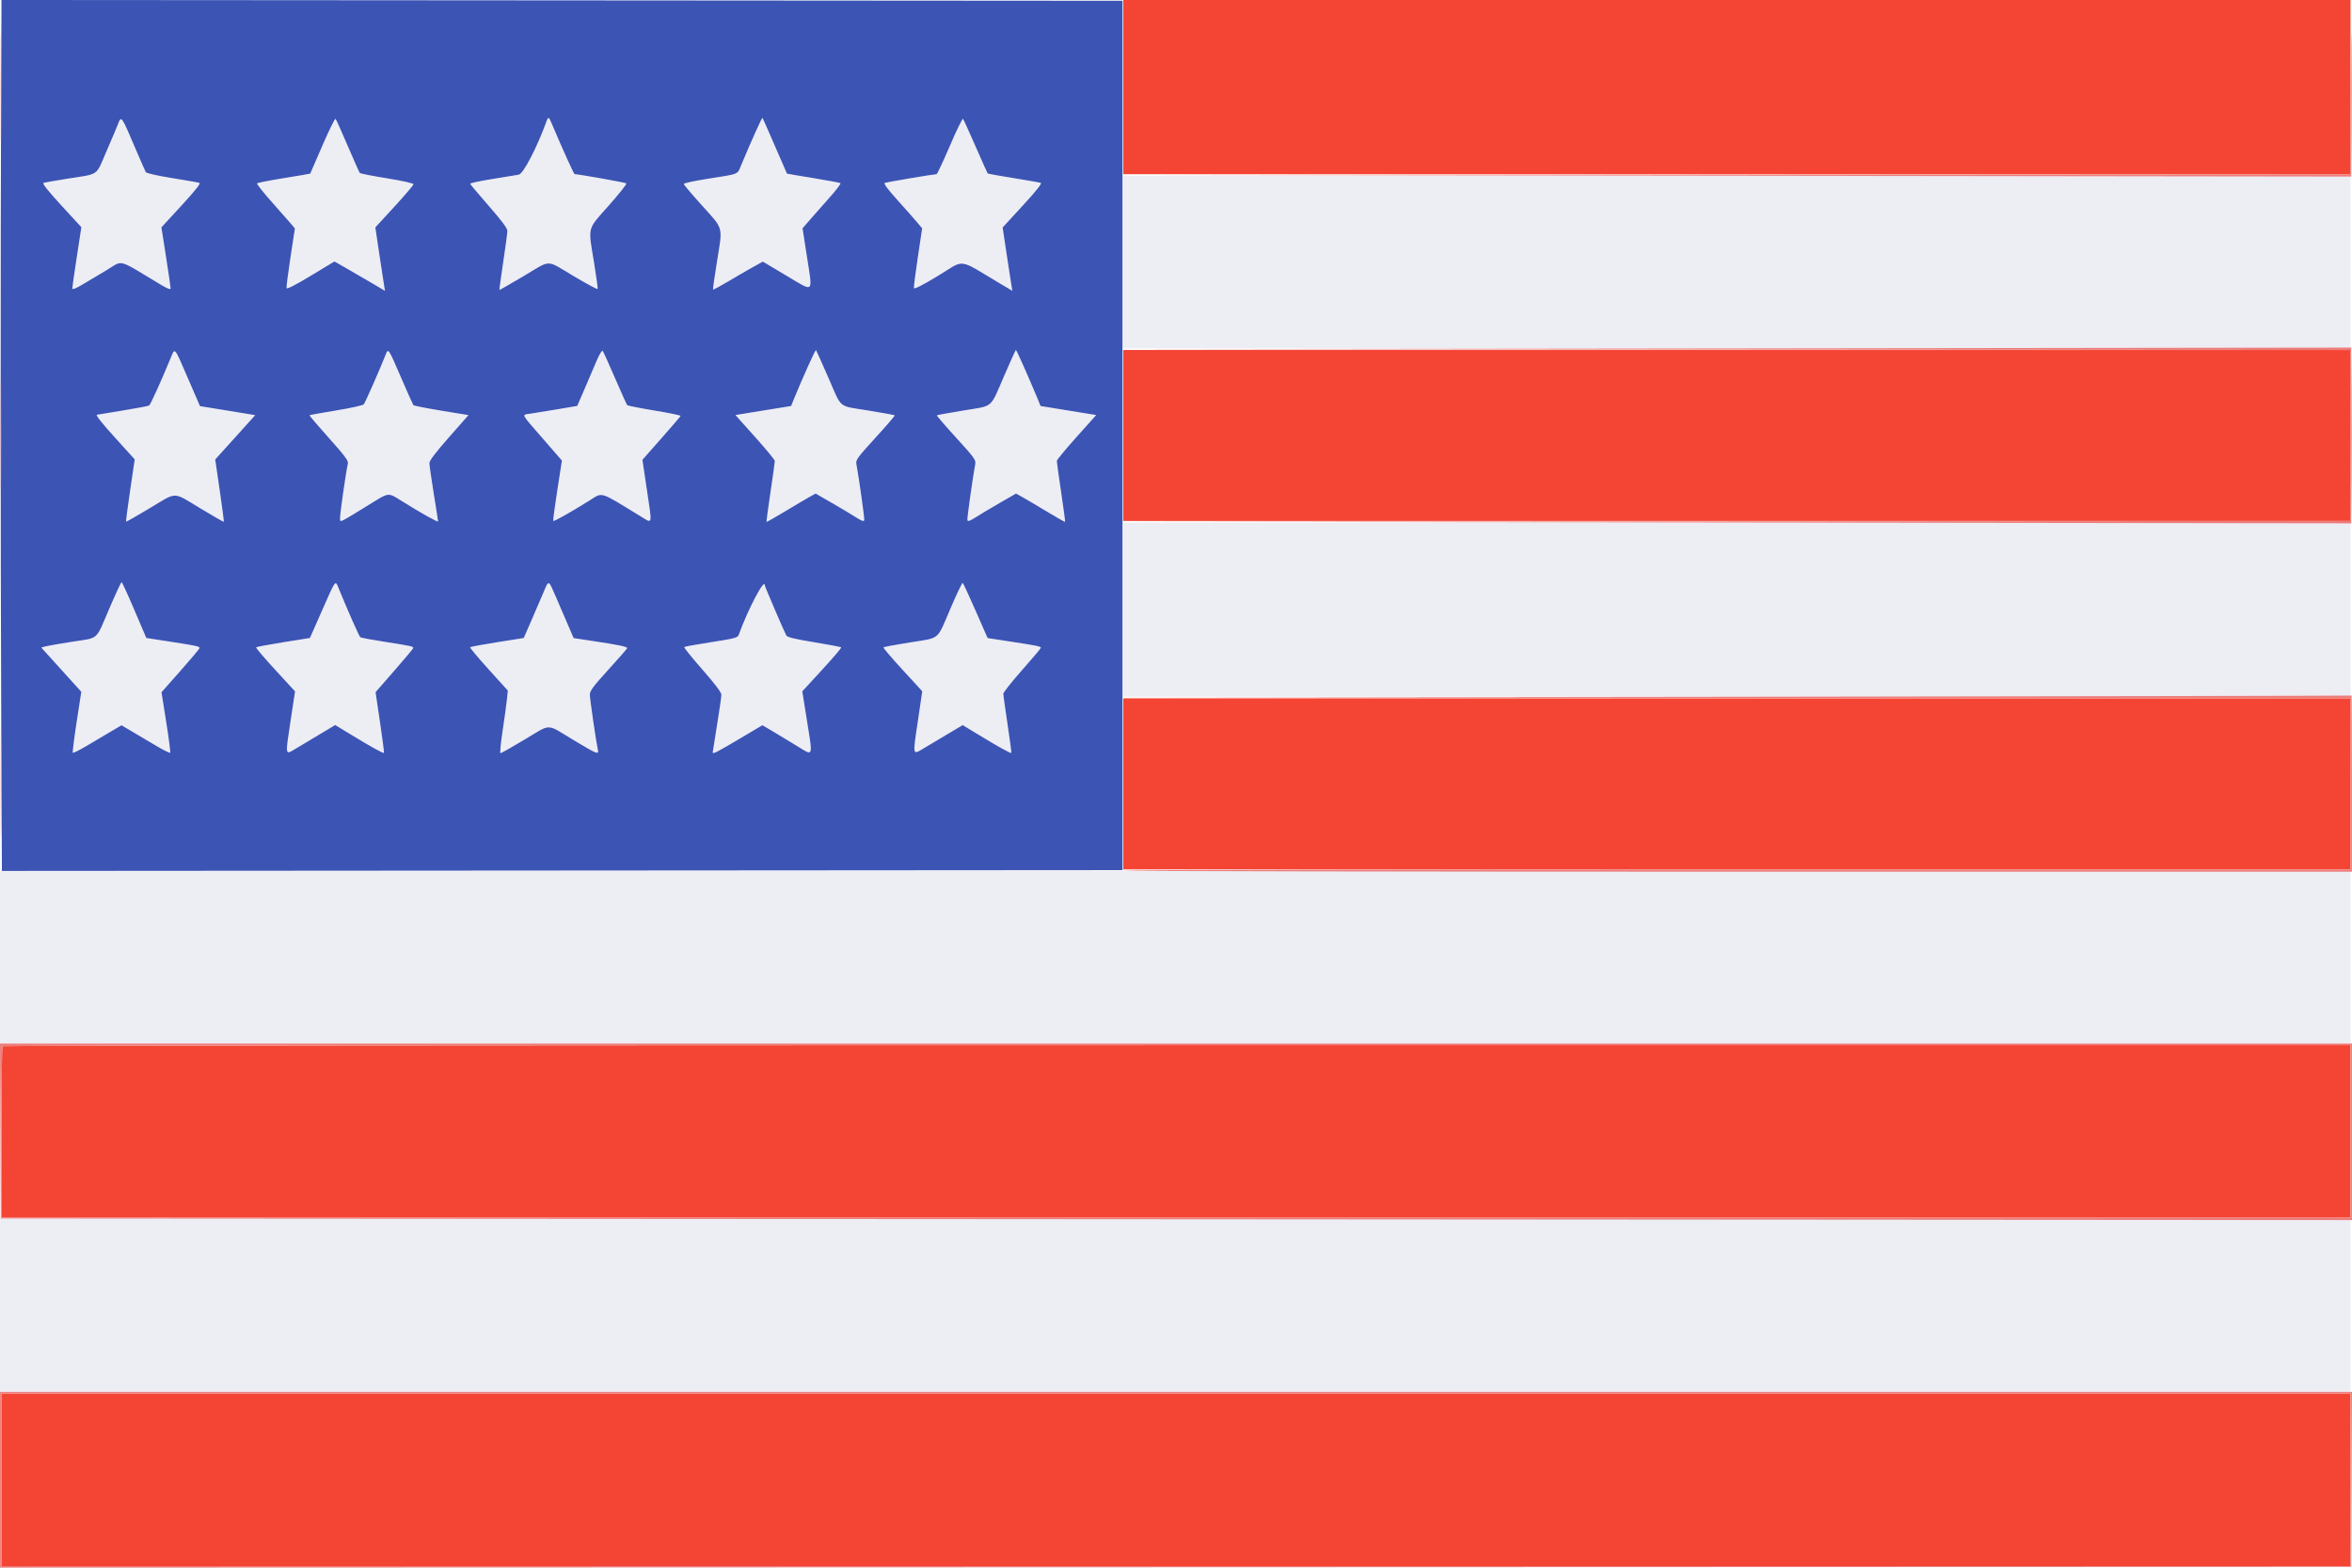
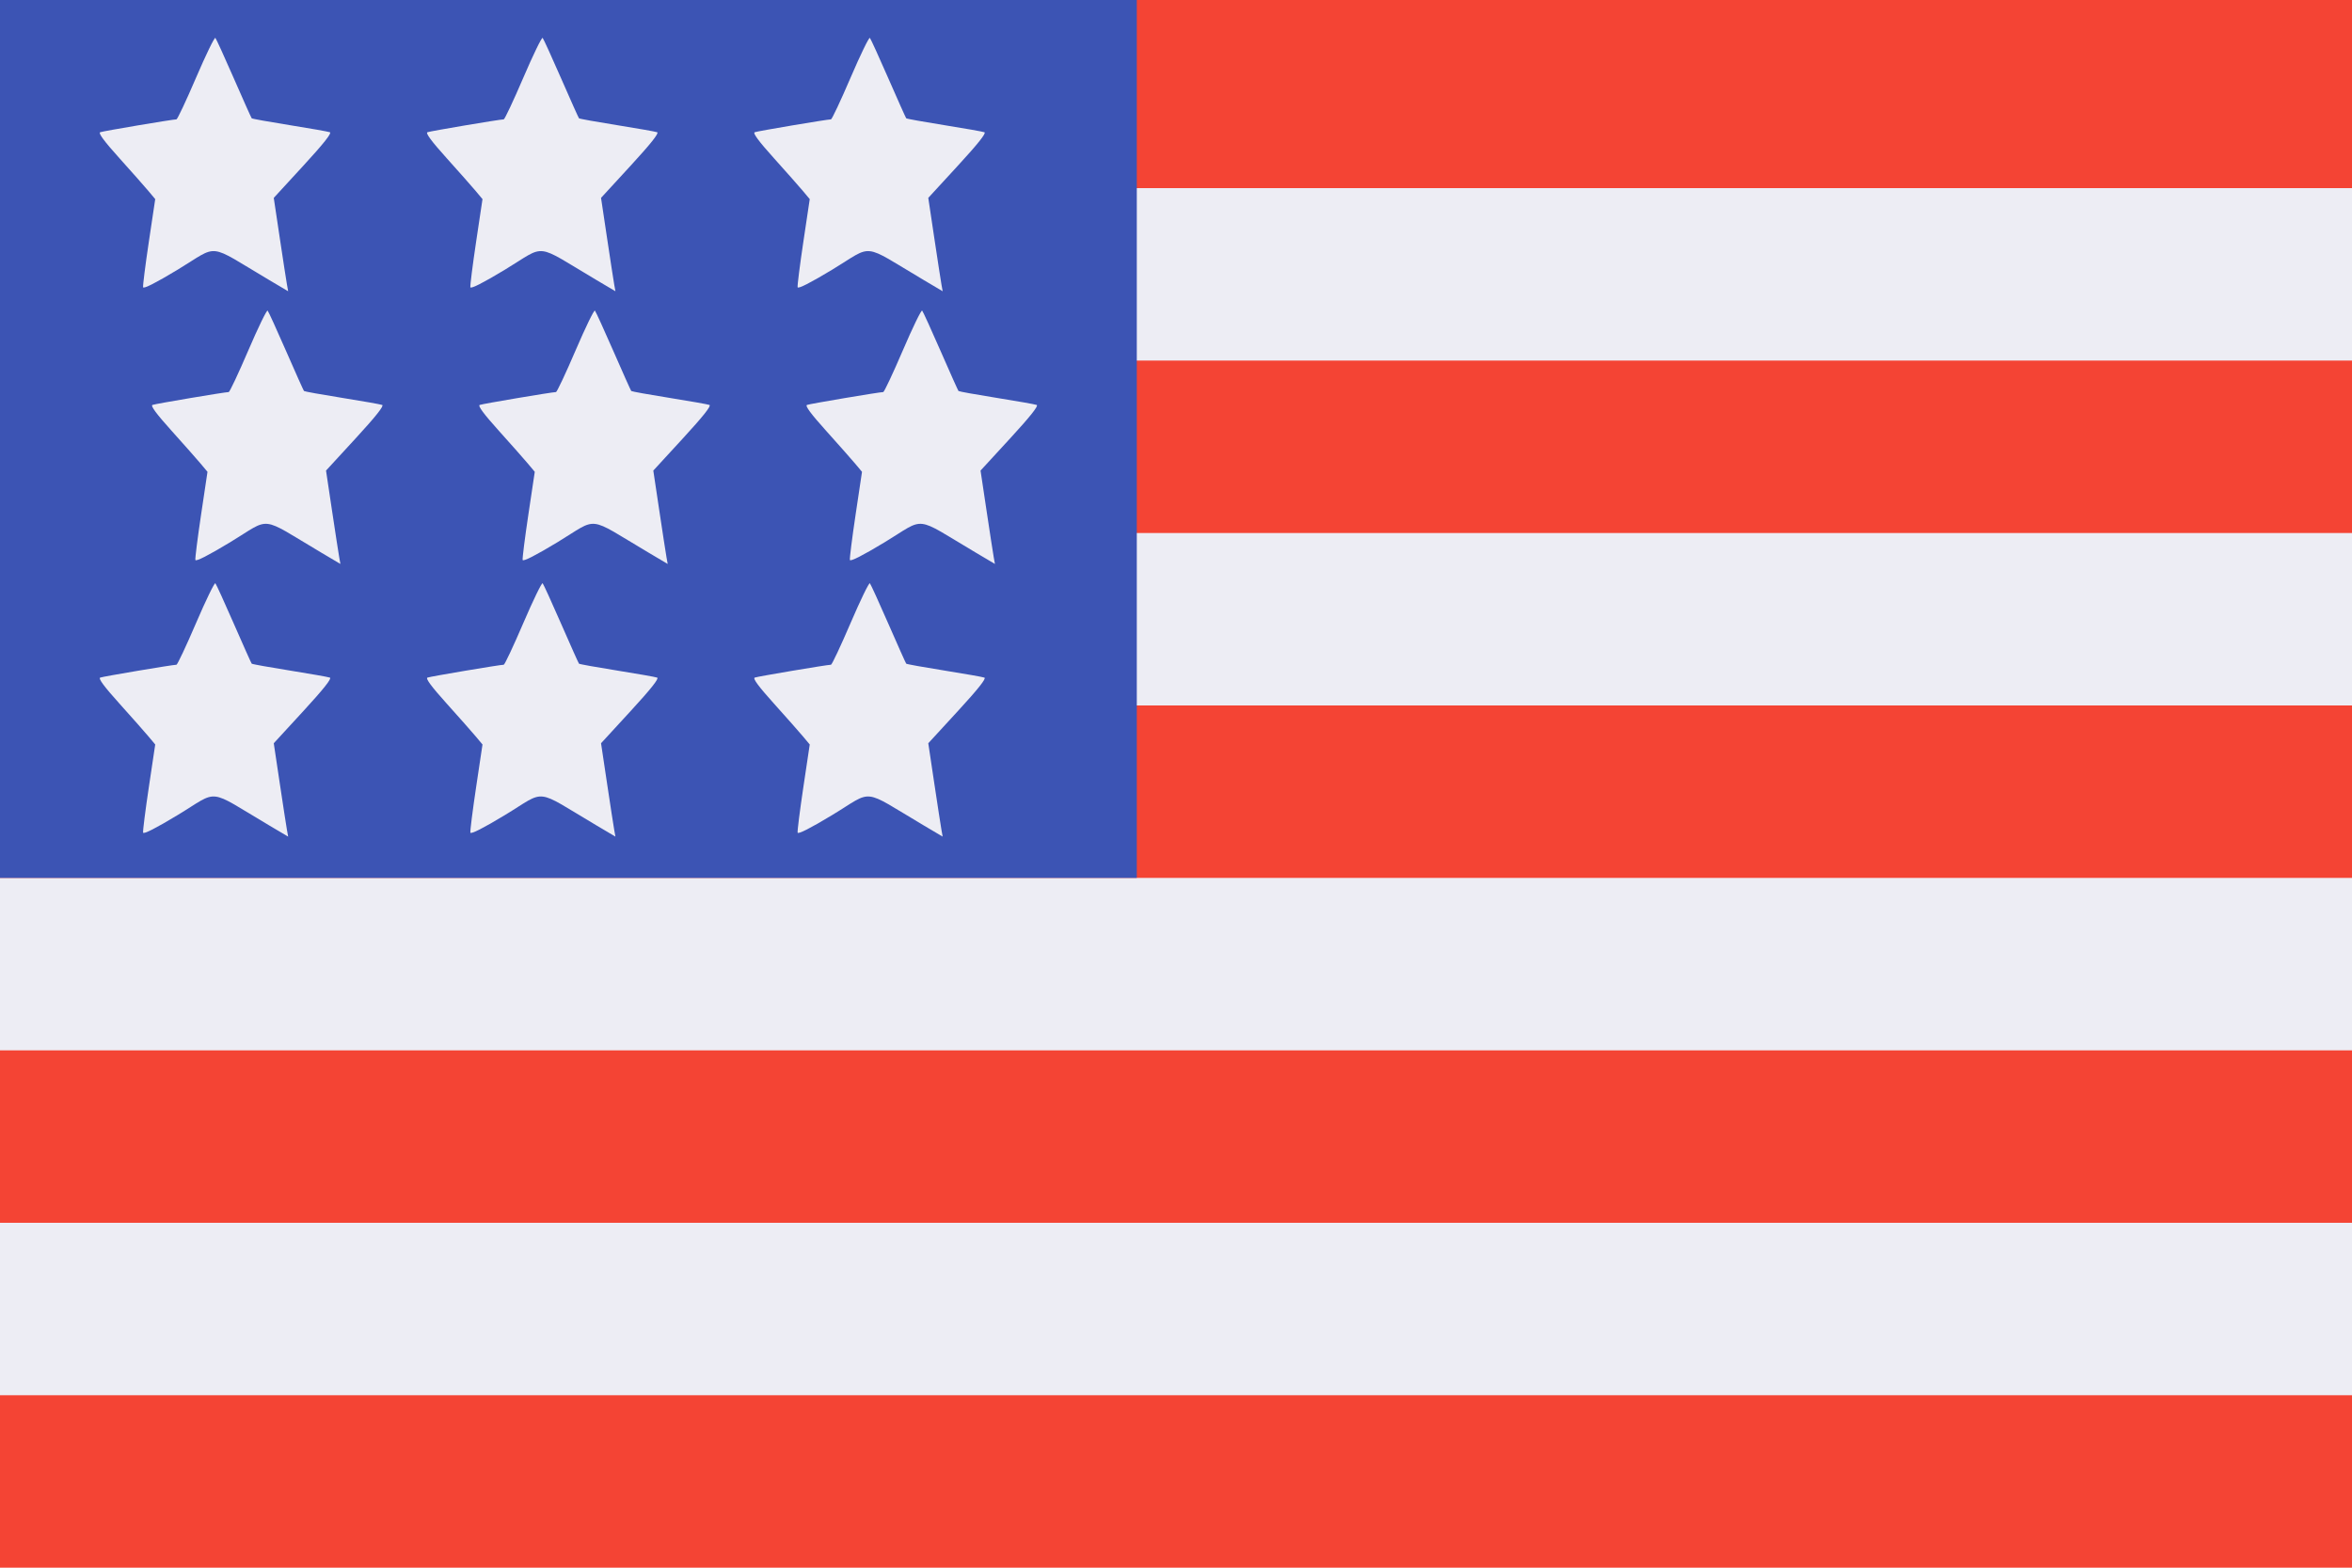
<svg xmlns="http://www.w3.org/2000/svg" id="svg" width="900" height="600" version="1.1" viewBox="0 0 900 600">
-   <g id="svgg" transform="matrix(2.2513 0 0 2.4444 -.54482 -.59889)" fill-rule="evenodd">
-     <path d="m191.16 13.882v13.636h208.6v-27.272h-208.6v13.636m0 54.546v13.39h208.6v-26.781h-208.6v13.391m0 54.545v13.391h208.6v-26.782h-208.6v13.391m-190.5 41.073c-0.09 0.09-0.164 6.171-0.164 13.513v13.35h399.26v-27.027h-199.47c-109.71 0-199.54 0.074-199.63 0.164m-0.164 67.895v13.514h399.26v-27.027h-399.26v13.513" fill="#f44434" />
-     <path d="m20.338 19.584c-0.212 0.512-1.115 2.48-2.008 4.372-1.869 3.96-1.088 3.465-6.782 4.295-1.96 0.285-3.722 0.574-3.917 0.641-0.238 0.081 0.766 1.245 3.041 3.525l3.396 3.402-0.771 4.634c-0.424 2.548-0.77 4.781-0.768 4.961 1e-3 0.216 0.616-7e-3 1.783-0.647 0.98-0.537 2.81-1.541 4.067-2.233 2.879-1.583 1.607-1.9 9.201 2.295 1.097 0.606 1.659 0.805 1.659 0.587 0-0.182-0.352-2.409-0.783-4.949l-0.784-4.619 3.411-3.417c2.3-2.305 3.295-3.458 3.056-3.543-0.196-0.069-2.286-0.409-4.646-0.756-2.449-0.361-4.371-0.76-4.477-0.93-0.103-0.164-0.981-2.012-1.951-4.106-2.156-4.658-2.221-4.741-2.727-3.512m34.704 3.447c-1.128 2.4-2.061 4.382-2.072 4.403-0.012 0.021-2.012 0.336-4.444 0.698-2.433 0.363-4.499 0.732-4.591 0.822-0.093 0.089 1.068 1.44 2.579 3.002 1.512 1.562 2.996 3.116 3.298 3.452l0.55 0.612-0.747 4.498c-0.41 2.474-0.713 4.646-0.672 4.825 0.05 0.219 1.41-0.415 4.108-1.915l4.033-2.242 1.863 0.979c1.025 0.539 2.96 1.574 4.299 2.3l2.435 1.321-0.14-0.719c-0.077-0.395-0.447-2.63-0.824-4.967l-0.684-4.249 3.242-3.248c1.782-1.787 3.241-3.365 3.241-3.507 0-0.148-1.922-0.545-4.478-0.924-2.462-0.366-4.553-0.746-4.645-0.844s-1.015-2.002-2.052-4.232c-1.036-2.23-1.966-4.139-2.066-4.242s-1.104 1.776-2.233 4.177m38.095-3.805c-1.614 4.105-3.943 8.236-4.72 8.372-0.454 0.079-2.513 0.39-4.577 0.692s-3.722 0.634-3.685 0.739c0.036 0.104 1.476 1.678 3.199 3.497 2.193 2.316 3.131 3.479 3.126 3.88-3e-3 0.314-0.322 2.507-0.708 4.872s-0.678 4.327-0.648 4.361c0.029 0.035 1.868-0.932 4.086-2.148 4.83-2.648 3.718-2.645 8.517-0.02 2.195 1.202 4.035 2.112 4.088 2.023s-0.218-1.931-0.603-4.094c-1.034-5.817-1.236-5.089 2.485-8.956 1.749-1.818 3.098-3.385 2.997-3.481-0.142-0.135-8.108-1.445-8.79-1.445-0.125 0-2.038-3.895-3.891-7.923-0.494-1.074-0.584-1.112-0.876-0.369m35.222 2.3c-0.761 1.607-1.693 3.598-2.071 4.425-0.783 1.716-0.144 1.47-6.079 2.338-2.061 0.302-3.747 0.645-3.747 0.762s1.41 1.653 3.133 3.412c3.675 3.752 3.495 3.13 2.518 8.692-0.421 2.395-0.727 4.391-0.681 4.437s1.185-0.521 2.532-1.259 3.233-1.743 4.19-2.233l1.742-0.891 4.032 2.213c4.783 2.623 4.459 2.918 3.44-3.127l-0.724-4.3 1.271-1.351c0.699-0.744 2.195-2.305 3.325-3.471s1.96-2.178 1.845-2.249c-0.116-0.071-2.2-0.428-4.633-0.793-2.432-0.364-4.438-0.679-4.456-0.699-0.019-0.02-0.941-1.971-2.051-4.336-1.109-2.365-2.058-4.343-2.109-4.396-0.051-0.052-0.716 1.219-1.477 2.826m33.324 1.573c-1.132 2.431-2.147 4.419-2.255 4.419-0.438 0-8.47 1.248-8.799 1.367-0.244 0.088 0.45 0.951 2.216 2.759 1.413 1.447 2.922 3.018 3.351 3.491l0.782 0.86-0.735 4.525c-0.404 2.488-0.703 4.666-0.664 4.839 0.047 0.203 1.474-0.465 4.003-1.873 4.632-2.578 3.992-2.464 6.407-1.148 1.071 0.583 2.932 1.598 4.136 2.255l2.19 1.194-0.14-0.719c-0.077-0.395-0.45-2.629-0.83-4.962l-0.69-4.243 3.418-3.425c2.305-2.309 3.302-3.465 3.063-3.55-0.195-0.069-2.284-0.409-4.643-0.756-2.358-0.347-4.331-0.674-4.383-0.727-0.053-0.053-0.978-1.956-2.056-4.23-1.078-2.273-2.039-4.215-2.136-4.314-0.098-0.1-1.103 1.807-2.235 4.238m29.472 18.179v13.513h208.6v-27.027h-208.6v13.514m-161.92 15.049c-1.692 3.763-3.416 7.266-3.647 7.409-0.144 0.088-2.119 0.435-4.388 0.77-2.27 0.335-4.293 0.643-4.495 0.685-0.233 0.047 0.887 1.351 3.031 3.531l3.399 3.455-0.778 4.842c-0.428 2.663-0.741 4.872-0.697 4.909 0.045 0.036 1.851-0.912 4.013-2.108 4.739-2.621 3.849-2.622 8.599 0.013 2.162 1.2 3.963 2.151 4.002 2.115 0.039-0.037-0.274-2.247-0.696-4.912l-0.767-4.846 3.399-3.47 3.399-3.469-1.843-0.282c-1.013-0.155-3.125-0.472-4.693-0.705l-2.851-0.424-2.063-4.393c-2.357-5.017-2.164-4.812-2.924-3.12m36.538-0.524c-0.894 2.121-3.465 7.495-3.71 7.755-0.15 0.16-2.263 0.591-4.695 0.958s-4.467 0.705-4.52 0.749c-0.054 0.045 1.42 1.643 3.276 3.55 2.709 2.786 3.348 3.573 3.243 3.998-0.365 1.479-1.399 8.182-1.335 8.655 0.081 0.601-0.454 0.85 5.903-2.751 2.305-1.306 2.378-1.309 4.371-0.146 3.01 1.757 6.384 3.51 6.384 3.317 0-0.106-0.332-2.072-0.737-4.37-0.405-2.297-0.737-4.435-0.737-4.751 0-0.403 0.993-1.613 3.321-4.048l3.322-3.473-4.611-0.698c-2.537-0.384-4.678-0.773-4.759-0.866s-1.001-1.993-2.046-4.223c-2.225-4.75-2.214-4.736-2.67-3.656m35.796 1.093c-0.492 1.072-1.418 3.066-2.058 4.43l-1.165 2.482-3.413 0.529c-1.877 0.291-3.938 0.599-4.58 0.685-1.487 0.198-1.68-0.154 2.112 3.863l3.279 3.474-0.788 4.668c-0.434 2.568-0.742 4.721-0.685 4.784 0.106 0.12 2.725-1.235 5.996-3.104 2.524-1.441 1.602-1.689 8.864 2.39 2.065 1.159 1.968 1.529 1.066-4.067l-0.772-4.79 3.21-3.352c1.765-1.844 3.239-3.425 3.275-3.515 0.036-0.089-1.954-0.469-4.423-0.843-2.468-0.374-4.562-0.756-4.653-0.848-0.091-0.093-1.02-1.993-2.065-4.223-1.044-2.229-1.99-4.157-2.102-4.282-0.115-0.13-0.592 0.616-1.098 1.719m35.782 1.156c-0.81 1.701-1.739 3.695-2.064 4.43l-0.592 1.339-2.914 0.433c-1.603 0.238-3.731 0.556-4.73 0.706l-1.815 0.273 3.343 3.44c1.838 1.892 3.346 3.575 3.351 3.741 4e-3 0.165-0.326 2.365-0.734 4.888-0.408 2.524-0.711 4.619-0.674 4.656s1.449-0.699 3.137-1.636c1.689-0.937 3.549-1.951 4.135-2.252l1.065-0.547 2.743 1.456c1.509 0.8 3.352 1.813 4.095 2.251 1.005 0.593 1.372 0.709 1.429 0.455 0.066-0.287-0.879-6.498-1.337-8.791-0.126-0.629 0.179-1.015 3.247-4.111 1.863-1.88 3.338-3.458 3.279-3.506-0.059-0.049-2.097-0.39-4.529-0.757-5.231-0.79-4.386-0.142-6.791-5.209-1.083-2.281-2.015-4.193-2.07-4.249-0.056-0.056-0.764 1.29-1.574 2.99m33.534 1.1c-2.416 5.141-1.707 4.588-6.883 5.369-2.433 0.367-4.471 0.707-4.53 0.756-0.058 0.048 1.417 1.626 3.279 3.506 3.069 3.096 3.373 3.482 3.248 4.111-0.458 2.293-1.403 8.504-1.338 8.791 0.058 0.254 0.424 0.138 1.429-0.455 0.744-0.438 2.586-1.451 4.095-2.251l2.744-1.456 1.065 0.547c0.585 0.301 2.446 1.315 4.134 2.252 1.689 0.937 3.101 1.673 3.138 1.636s-0.266-2.132-0.675-4.656c-0.408-2.523-0.738-4.723-0.733-4.888 4e-3 -0.166 1.512-1.849 3.351-3.741l3.343-3.44-1.816-0.273c-0.998-0.15-3.127-0.468-4.729-0.706l-2.914-0.433-0.592-1.339c-1.04-2.351-3.497-7.445-3.591-7.445-0.05 0-0.961 1.852-2.025 4.115m20.267 36.548v13.637h208.6v-27.273h-208.6v13.636m-172.37-0.103c-2.351 5.04-1.652 4.468-6.257 5.128-2.095 0.3-4.14 0.628-4.546 0.728l-0.737 0.182 3.403 3.463 3.403 3.464-0.786 4.704c-0.432 2.587-0.725 4.764-0.651 4.838 0.074 0.075 1.108-0.395 2.297-1.044s3.019-1.647 4.066-2.217l1.905-1.038 1.904 1.038c1.047 0.57 2.877 1.568 4.066 2.217s2.224 1.118 2.3 1.042c0.075-0.076-0.225-2.237-0.668-4.803l-0.804-4.664 3.235-3.366c1.779-1.851 3.234-3.45 3.234-3.553 0-0.261-0.546-0.37-5.078-1.013l-3.972-0.563-2.024-4.37c-1.113-2.403-2.093-4.37-2.178-4.37s-1.035 1.889-2.112 4.197m36.219 0.172-2.092 4.369-4.508 0.668c-2.479 0.367-4.567 0.727-4.64 0.799-0.072 0.073 1.387 1.654 3.243 3.513l3.375 3.382-0.778 4.726c-0.89 5.401-0.92 5.243 0.808 4.288 0.718-0.397 2.54-1.401 4.05-2.233l2.744-1.512 2.784 1.557c3.456 1.934 5.385 2.916 5.501 2.8 0.048-0.048-0.253-2.206-0.67-4.795l-0.757-4.706 3.163-3.34c1.74-1.836 3.197-3.435 3.238-3.553 0.09-0.26-0.316-0.343-5.034-1.022-2.052-0.296-3.833-0.604-3.958-0.685-0.191-0.124-2.146-4.196-3.698-7.701-0.562-1.268-0.443-1.415-2.771 3.445m37.638-2.833c-0.385 0.845-1.306 2.812-2.045 4.372l-1.344 2.836-4.488 0.655c-2.468 0.361-4.547 0.716-4.62 0.789s1.338 1.63 3.137 3.459l3.269 3.326-0.158 1.403c-0.087 0.772-0.416 2.979-0.731 4.905-0.316 1.925-0.479 3.501-0.362 3.501 0.116 0 1.95-0.957 4.076-2.126 4.648-2.557 3.604-2.556 8.22-4e-3 4.173 2.308 4.441 2.408 4.247 1.577-0.315-1.342-1.355-7.958-1.355-8.615 0-0.601 0.541-1.273 3.133-3.896 1.723-1.743 3.166-3.264 3.206-3.379 0.079-0.229-1.363-0.504-6.058-1.157l-3.037-0.423-0.928-1.983c-0.511-1.092-1.432-3.062-2.047-4.38-1.325-2.835-1.231-2.797-2.115-0.86m35.217 2.318c-1.024 2.137-1.953 4.115-2.063 4.394-0.178 0.452-0.695 0.579-4.664 1.144-2.455 0.35-4.524 0.697-4.598 0.771-0.075 0.075 1.315 1.661 3.088 3.525 2.192 2.304 3.224 3.567 3.225 3.947 0 0.307-0.332 2.433-0.737 4.724-0.405 2.292-0.737 4.224-0.737 4.295 0 0.302 0.624 0.011 4.428-2.064l4.018-2.193 1.858 1.011c1.022 0.555 2.793 1.542 3.936 2.192 2.945 1.675 2.803 2.022 1.725-4.215l-0.742-4.292 3.372-3.378c1.854-1.858 3.314-3.435 3.243-3.506-0.07-0.07-2.154-0.433-4.63-0.807-3.216-0.485-4.56-0.784-4.704-1.048-0.551-1.005-3.659-7.69-3.659-7.871 0-1.042-0.777 0.069-2.359 3.371m33.928 0.268c-2.369 5.089-1.665 4.545-6.858 5.309-2.423 0.357-4.463 0.706-4.534 0.777s1.385 1.646 3.234 3.499l3.363 3.37-0.76 4.744c-0.884 5.521-0.954 5.278 1.186 4.096 0.918-0.507 2.743-1.511 4.056-2.23l2.385-1.307 2.774 1.552c3.425 1.915 5.376 2.91 5.489 2.797 0.047-0.047-0.24-2.066-0.639-4.485-0.398-2.42-0.72-4.573-0.715-4.784s1.441-1.876 3.191-3.7c1.75-1.825 3.183-3.388 3.185-3.475 4e-3 -0.223-0.596-0.338-5.077-0.971l-3.975-0.562-2.031-4.268c-1.117-2.347-2.106-4.314-2.196-4.37-0.091-0.056-1.026 1.748-2.078 4.008m-161.54 54.601v13.513h399.51v-27.026h-399.51v13.513m0 54.484v13.575h399.51v-27.027l-199.75-0.061-199.75-0.062v13.575" fill="#ededf4" />
-     <path d="m0.431 13.943c-0.109 24.649-0.099 74.39 0.019 98.772l0.115 23.895 190.47-0.124v-136.12l-190.54-0.124-0.06 13.698m22.634 9.153c0.97 2.094 1.848 3.942 1.951 4.106 0.106 0.17 2.028 0.569 4.477 0.93 2.36 0.347 4.45 0.687 4.646 0.756 0.239 0.085-0.756 1.238-3.056 3.543l-3.411 3.417 0.784 4.619c0.431 2.54 0.783 4.767 0.783 4.949 0 0.218-0.562 0.019-1.659-0.587-7.594-4.195-6.322-3.878-9.201-2.295-1.257 0.692-3.087 1.696-4.067 2.233-1.167 0.64-1.782 0.863-1.783 0.647-2e-3 -0.18 0.344-2.413 0.768-4.961l0.771-4.634-3.396-3.402c-2.275-2.28-3.279-3.444-3.041-3.525 0.195-0.067 1.957-0.356 3.917-0.641 5.694-0.83 4.913-0.335 6.782-4.295 0.893-1.892 1.796-3.86 2.008-4.372 0.506-1.229 0.571-1.146 2.727 3.512m36.276 0c1.037 2.23 1.96 4.134 2.052 4.232s2.183 0.478 4.645 0.844c2.556 0.379 4.478 0.776 4.478 0.924 0 0.142-1.459 1.72-3.241 3.507l-3.242 3.248 0.684 4.249c0.377 2.337 0.747 4.572 0.824 4.967l0.14 0.719-2.435-1.321c-1.339-0.726-3.274-1.761-4.299-2.3l-1.863-0.979-4.033 2.242c-2.698 1.5-4.058 2.134-4.108 1.915-0.041-0.179 0.262-2.351 0.672-4.825l0.747-4.498-0.55-0.612c-0.302-0.336-1.786-1.89-3.298-3.452-1.511-1.562-2.672-2.913-2.579-3.002 0.092-0.09 2.158-0.459 4.591-0.822 2.432-0.362 4.432-0.677 4.444-0.698 0.011-0.021 0.944-2.003 2.072-4.403 1.129-2.401 2.133-4.28 2.233-4.177s1.03 2.012 2.066 4.242m34.672-3.501c1.853 4.028 3.766 7.923 3.891 7.923 0.682 0 8.648 1.31 8.79 1.445 0.101 0.096-1.248 1.663-2.997 3.481-3.721 3.867-3.519 3.139-2.485 8.956 0.385 2.163 0.656 4.005 0.603 4.094s-1.893-0.821-4.088-2.023c-4.799-2.625-3.687-2.628-8.517 0.02-2.218 1.216-4.057 2.183-4.086 2.148-0.03-0.034 0.262-1.996 0.648-4.361s0.705-4.558 0.708-4.872c5e-3 -0.401-0.933-1.564-3.126-3.88-1.723-1.819-3.163-3.393-3.199-3.497-0.037-0.105 1.621-0.437 3.685-0.739s4.123-0.613 4.577-0.692c0.777-0.136 3.106-4.267 4.72-8.372 0.292-0.743 0.382-0.705 0.876 0.369m37.932 3.501c1.11 2.365 2.032 4.316 2.051 4.336 0.018 0.02 2.024 0.335 4.456 0.699 2.433 0.365 4.517 0.722 4.633 0.793 0.115 0.071-0.715 1.083-1.845 2.249s-2.626 2.727-3.325 3.471l-1.271 1.351 0.724 4.3c1.019 6.045 1.343 5.75-3.44 3.127l-4.032-2.213-1.742 0.891c-0.957 0.49-2.843 1.495-4.19 2.233s-2.486 1.305-2.532 1.259 0.26-2.042 0.681-4.437c0.977-5.562 1.157-4.94-2.518-8.692-1.723-1.759-3.133-3.295-3.133-3.412s1.686-0.46 3.747-0.762c5.935-0.868 5.296-0.622 6.079-2.338 1.755-3.844 3.464-7.337 3.548-7.251 0.051 0.053 1 2.031 2.109 4.396m34.109 0.079c1.078 2.274 2.003 4.177 2.056 4.23 0.052 0.053 2.025 0.38 4.383 0.727 2.359 0.347 4.448 0.687 4.643 0.756 0.239 0.085-0.758 1.241-3.063 3.55l-3.418 3.425 0.69 4.243c0.38 2.333 0.753 4.567 0.83 4.962l0.14 0.719-2.19-1.194c-7.293-3.979-5.686-3.811-10.543-1.107-2.529 1.408-3.956 2.076-4.003 1.873-0.039-0.173 0.26-2.351 0.664-4.839l0.735-4.525-0.782-0.86c-0.429-0.473-1.938-2.044-3.351-3.491-1.766-1.808-2.46-2.671-2.216-2.759 0.329-0.119 8.361-1.367 8.799-1.367 0.108 0 1.123-1.988 2.255-4.419s2.137-4.338 2.235-4.238c0.097 0.099 1.058 2.041 2.136 4.314m-133.89 36.272 2.063 4.393 2.851 0.424c1.568 0.233 3.68 0.55 4.693 0.705l1.843 0.282-3.399 3.469-3.399 3.47 0.767 4.846c0.422 2.665 0.735 4.875 0.696 4.912-0.039 0.036-1.84-0.915-4.002-2.115-4.75-2.635-3.86-2.634-8.599-0.013-2.162 1.196-3.968 2.144-4.013 2.108-0.044-0.037 0.269-2.246 0.697-4.909l0.778-4.842-3.399-3.455c-2.144-2.18-3.264-3.484-3.031-3.531 0.202-0.042 2.225-0.35 4.495-0.685 2.269-0.335 4.244-0.682 4.388-0.77 0.231-0.143 1.955-3.646 3.647-7.409 0.76-1.692 0.567-1.897 2.924 3.12m36.284 0.012c1.045 2.23 1.965 4.13 2.046 4.223s2.222 0.482 4.759 0.866l4.611 0.698-3.322 3.473c-2.328 2.435-3.321 3.645-3.321 4.048 0 0.316 0.332 2.454 0.737 4.751 0.405 2.298 0.737 4.264 0.737 4.37 0 0.193-3.374-1.56-6.384-3.317-1.993-1.163-2.066-1.16-4.371 0.146-6.357 3.601-5.822 3.352-5.903 2.751-0.064-0.473 0.97-7.176 1.335-8.655 0.105-0.425-0.534-1.212-3.243-3.998-1.856-1.907-3.33-3.505-3.276-3.55 0.053-0.044 2.088-0.382 4.52-0.749s4.545-0.798 4.695-0.958c0.245-0.26 2.816-5.634 3.71-7.755 0.456-1.08 0.445-1.094 2.67 3.656m36.326 0c1.045 2.23 1.974 4.13 2.065 4.223 0.091 0.092 2.185 0.474 4.653 0.848 2.469 0.374 4.459 0.754 4.423 0.843-0.036 0.09-1.51 1.671-3.275 3.515l-3.21 3.352 0.772 4.79c0.902 5.596 0.999 5.226-1.066 4.067-7.262-4.079-6.34-3.831-8.864-2.39-3.271 1.869-5.89 3.224-5.996 3.104-0.057-0.063 0.251-2.216 0.685-4.784l0.788-4.668-3.279-3.474c-3.792-4.017-3.599-3.665-2.112-3.863 0.642-0.086 2.703-0.394 4.58-0.685l3.413-0.529 1.165-2.482c0.64-1.364 1.566-3.358 2.058-4.43 0.506-1.103 0.983-1.849 1.098-1.719 0.112 0.125 1.058 2.053 2.102 4.282m36.226-0.148c2.405 5.067 1.56 4.419 6.791 5.209 2.432 0.367 4.47 0.708 4.529 0.757 0.059 0.048-1.416 1.626-3.279 3.506-3.068 3.096-3.373 3.482-3.247 4.111 0.458 2.293 1.403 8.504 1.337 8.791-0.057 0.254-0.424 0.138-1.429-0.455-0.743-0.438-2.586-1.451-4.095-2.251l-2.743-1.456-1.065 0.547c-0.586 0.301-2.446 1.315-4.135 2.252-1.688 0.937-3.1 1.673-3.137 1.636s0.266-2.132 0.674-4.656c0.408-2.523 0.738-4.723 0.734-4.888-5e-3 -0.166-1.513-1.849-3.351-3.741l-3.343-3.44 1.815-0.273c0.999-0.15 3.127-0.468 4.73-0.706l2.914-0.433 0.592-1.339c1.308-2.958 3.542-7.515 3.638-7.42 0.055 0.056 0.987 1.968 2.07 4.249m33.46-1.22c0.8 1.679 1.72 3.656 2.046 4.391l0.592 1.339 2.914 0.433c1.602 0.238 3.731 0.556 4.729 0.706l1.816 0.273-3.343 3.44c-1.839 1.892-3.347 3.575-3.351 3.741-5e-3 0.165 0.325 2.365 0.733 4.888 0.409 2.524 0.712 4.619 0.675 4.656s-1.449-0.699-3.138-1.636c-1.688-0.937-3.549-1.951-4.134-2.252l-1.065-0.547-2.744 1.456c-1.509 0.8-3.351 1.813-4.095 2.251-1.005 0.593-1.371 0.709-1.429 0.455-0.065-0.287 0.88-6.498 1.338-8.791 0.125-0.629-0.179-1.015-3.248-4.111-1.862-1.88-3.337-3.458-3.279-3.506 0.059-0.049 2.097-0.389 4.53-0.756 5.176-0.781 4.467-0.228 6.883-5.369 1.064-2.263 1.975-4.115 2.025-4.115s0.745 1.374 1.545 3.054m-151.38 37.679 2.024 4.37 3.972 0.563c4.532 0.643 5.078 0.752 5.078 1.013 0 0.103-1.455 1.702-3.234 3.553l-3.235 3.366 0.804 4.664c0.443 2.566 0.743 4.727 0.668 4.803-0.076 0.076-1.111-0.393-2.3-1.042s-3.019-1.647-4.066-2.217l-1.904-1.038-1.905 1.038c-1.047 0.57-2.877 1.568-4.066 2.217s-2.223 1.119-2.297 1.044c-0.074-0.074 0.219-2.251 0.651-4.838l0.786-4.704-3.403-3.464-3.403-3.463 0.737-0.182c0.406-0.1 2.451-0.428 4.546-0.728 4.605-0.66 3.906-0.088 6.257-5.128 1.077-2.308 2.027-4.197 2.112-4.197s1.065 1.967 2.178 4.37m34.7-3.446c1.552 3.505 3.507 7.577 3.698 7.701 0.125 0.081 1.906 0.389 3.958 0.685 4.718 0.679 5.124 0.762 5.034 1.022-0.041 0.118-1.498 1.717-3.238 3.553l-3.163 3.34 0.757 4.706c0.417 2.589 0.718 4.747 0.67 4.795-0.116 0.116-2.045-0.866-5.501-2.8l-2.784-1.557-2.744 1.512c-1.51 0.832-3.332 1.836-4.05 2.233-1.728 0.955-1.698 1.113-0.808-4.288l0.778-4.726-3.375-3.382c-1.856-1.859-3.315-3.44-3.243-3.513 0.073-0.072 2.161-0.432 4.64-0.799l4.508-0.668 2.092-4.369c2.328-4.86 2.209-4.713 2.771-3.445m36.982 1.472c0.615 1.318 1.536 3.288 2.047 4.38l0.928 1.983 3.037 0.423c4.695 0.653 6.137 0.928 6.058 1.157-0.04 0.115-1.483 1.636-3.206 3.379-2.592 2.623-3.133 3.295-3.133 3.896 0 0.657 1.04 7.273 1.355 8.615 0.194 0.831-0.074 0.731-4.247-1.577-4.616-2.552-3.572-2.553-8.22 4e-3 -2.126 1.169-3.96 2.126-4.076 2.126-0.117 0 0.046-1.576 0.362-3.501 0.315-1.926 0.644-4.133 0.731-4.905l0.158-1.403-3.269-3.326c-1.799-1.829-3.21-3.386-3.137-3.459s2.152-0.428 4.62-0.789l4.488-0.655 1.344-2.836c0.739-1.56 1.66-3.527 2.045-4.372 0.884-1.937 0.79-1.975 2.115 0.86m35.461-1.913c0 0.181 3.108 6.866 3.659 7.871 0.144 0.264 1.488 0.563 4.704 1.048 2.476 0.374 4.56 0.737 4.63 0.807 0.071 0.071-1.389 1.648-3.243 3.506l-3.372 3.378 0.742 4.292c1.078 6.237 1.22 5.89-1.725 4.215-1.143-0.65-2.914-1.637-3.936-2.192l-1.858-1.011-4.018 2.193c-3.804 2.075-4.428 2.366-4.428 2.064 0-0.071 0.332-2.003 0.737-4.295 0.405-2.291 0.737-4.417 0.737-4.724-1e-3 -0.38-1.033-1.643-3.225-3.947-1.773-1.864-3.163-3.45-3.088-3.525 0.074-0.074 2.143-0.421 4.598-0.771 3.969-0.565 4.486-0.692 4.664-1.144 1.582-4.013 4.422-9 4.422-7.765m35.843 4.001 2.031 4.268 3.975 0.562c4.481 0.633 5.081 0.748 5.077 0.971-2e-3 0.087-1.435 1.65-3.185 3.475-1.75 1.824-3.186 3.489-3.191 3.7s0.317 2.364 0.715 4.784c0.399 2.419 0.686 4.438 0.639 4.485-0.113 0.113-2.064-0.882-5.489-2.797l-2.774-1.552-2.385 1.307c-1.313 0.719-3.138 1.723-4.056 2.23-2.14 1.182-2.07 1.425-1.186-4.096l0.76-4.744-3.363-3.37c-1.849-1.853-3.305-3.428-3.234-3.499s2.111-0.42 4.534-0.777c5.193-0.764 4.489-0.22 6.858-5.309 1.052-2.26 1.987-4.064 2.078-4.008 0.09 0.056 1.079 2.023 2.196 4.37" fill="#3c54b4" />
-     <path d="m0.361 13.882c-1e-3 7.568 0.031 10.699 0.069 6.959 0.038-3.741 0.038-9.933 0-13.76s-0.069-0.767-0.069 6.801m399.45-0.061-0.058 13.697-208.72 0.122 208.84 0.247 0.065-6.959c0.036-3.827 0.034-10.074-4e-3 -13.882s-0.095-0.759-0.126 6.775m-104.36 40.971-104.42 0.123 208.72 0.122v26.781l-208.72 0.122 104.42 0.123 104.42 0.124 0.065-6.959c0.036-3.827 0.036-10.019 0-13.759l-0.065-6.801-104.42 0.124m-295.09 13.636c-1e-3 7.567 0.031 10.698 0.069 6.958s0.038-9.932 0-13.759-0.069-0.767-0.069 6.801m295.09 40.909-104.42 0.123 208.72 0.122v26.782h-104.42c-57.433 0-104.42 0.083-104.42 0.184s47.046 0.184 104.55 0.184h104.54v-13.82c0-7.602-0.028-13.794-0.061-13.76-0.034 0.033-47.052 0.117-104.48 0.185m-295.09 13.636c-1e-3 7.568 0.031 10.699 0.069 6.958 0.038-3.74 0.038-9.932 0-13.759s-0.069-0.767-0.069 6.801m-0.056 54.361 0.064 13.698 399.63 0.246v-27.642h-399.76l0.063 13.698m399.45 0.062v13.513h-399.26v-13.35c0-7.342 0.074-13.423 0.164-13.513s89.924-0.164 199.63-0.164h199.47v13.514m-399.51 54.545v13.76l399.63-0.124 0.064-13.697 0.063-13.698h-399.76v13.759m399.51 0v13.514h-399.26v-27.027h399.26v13.513" fill="#ed7d7a" />
+   <g transform="translate(-425.97 -467.49)">
+     <rect x="425.97" y="467.49" width="900" height="600" fill="#f44434" stroke-linecap="round" stroke-width="8.819" style="paint-order:stroke markers fill" />
+     <g fill="#ededf4" stroke-linecap="round" stroke-width="3.873">
+       <rect x="425.97" y="935.49" width="900" height="66" style="paint-order:stroke markers fill" />
+       <rect x="425.97" y="803.49" width="900" height="66" style="paint-order:stroke markers fill" />
+       <rect x="425.97" y="671.49" width="900" height="66" style="paint-order:stroke markers fill" />
+       <rect x="425.97" y="539.49" width="900" height="66" style="paint-order:stroke markers fill" />
+     </g>
+     <rect x="425.97" y="467.49" width="435" height="336" fill="#3c54b4" stroke-linecap="round" stroke-width="3.95" style="paint-order:stroke markers fill" />
+     <g transform="translate(442.98 574.09)" fill="#ededf4" fill-rule="evenodd" stroke-width="3.456">
+       <path d="m92.487 27.815c3.575 8.188 6.643 15.041 6.819 15.232 0.172 0.191 6.716 1.368 14.536 2.618 7.824 1.25 14.752 2.474 15.398 2.722 0.793 0.306-2.514 4.469-10.158 12.783l-11.336 12.333 2.288 15.279c1.26 8.401 2.497 16.445 2.753 17.868l0.464 2.589-7.263-4.299c-24.187-14.328-18.857-13.723-34.965-3.986-8.387 5.07-13.12 7.475-13.276 6.744-0.129-0.623 0.862-8.466 2.202-17.425l2.438-16.294-2.593-3.097c-1.423-1.703-6.427-7.36-11.113-12.571-5.857-6.511-8.158-9.618-7.349-9.935 1.091-0.428 27.729-4.922 29.181-4.922 0.358 0 3.724-7.159 7.479-15.912 3.754-8.754 7.087-15.621 7.412-15.261 0.322 0.356 3.509 7.349 7.084 15.534" />
+       <path d="m217.72 27.815c3.575 8.188 6.643 15.041 6.819 15.232 0.172 0.191 6.716 1.368 14.536 2.618 7.824 1.25 14.752 2.474 15.398 2.722 0.793 0.306-2.514 4.469-10.158 12.783l-11.336 12.333 2.288 15.279c1.26 8.401 2.497 16.445 2.753 17.868l0.464 2.589-7.263-4.299c-24.187-14.328-18.857-13.723-34.965-3.986-8.387 5.07-13.12 7.475-13.276 6.744-0.129-0.623 0.862-8.466 2.202-17.425l2.438-16.294-2.593-3.097c-1.423-1.703-6.427-7.36-11.113-12.571-5.857-6.511-8.158-9.618-7.349-9.935 1.091-0.428 27.729-4.922 29.181-4.922 0.358 0 3.724-7.159 7.479-15.912 3.754-8.754 7.087-15.621 7.412-15.261 0.322 0.356 3.509 7.349 7.084 15.534" />
+       <path d="m342.94 27.815c3.575 8.188 6.643 15.041 6.819 15.232 0.172 0.191 6.716 1.368 14.536 2.618 7.824 1.25 14.752 2.474 15.398 2.722 0.793 0.306-2.514 4.469-10.158 12.783l-11.336 12.333 2.288 15.279c1.26 8.401 2.497 16.445 2.753 17.868l0.464 2.589-7.263-4.299c-24.187-14.328-18.857-13.723-34.965-3.986-8.387 5.07-13.12 7.475-13.276 6.744-0.129-0.623 0.862-8.466 2.202-17.425l2.438-16.294-2.593-3.097c-1.423-1.703-6.427-7.36-11.113-12.571-5.857-6.511-8.158-9.618-7.349-9.935 1.091-0.428 27.729-4.922 29.181-4.922 0.358 0 3.724-7.159 7.479-15.912 3.754-8.754 7.087-15.621 7.412-15.261 0.322 0.356 3.509 7.349 7.084 15.534" />
+     </g>
+     <g transform="translate(422.98 678.45)" fill="#ededf4" fill-rule="evenodd" stroke-width="3.456">
+       <path d="m92.487 27.815c3.575 8.188 6.643 15.041 6.819 15.232 0.172 0.191 6.716 1.368 14.536 2.618 7.824 1.25 14.752 2.474 15.398 2.722 0.793 0.306-2.514 4.469-10.158 12.783l-11.336 12.333 2.288 15.279c1.26 8.401 2.497 16.445 2.753 17.868l0.464 2.589-7.263-4.299c-24.187-14.328-18.857-13.723-34.965-3.986-8.387 5.07-13.12 7.475-13.276 6.744-0.129-0.623 0.862-8.466 2.202-17.425l2.438-16.294-2.593-3.097c-1.423-1.703-6.427-7.36-11.113-12.571-5.857-6.511-8.158-9.618-7.349-9.935 1.091-0.428 27.729-4.922 29.181-4.922 0.358 0 3.724-7.159 7.479-15.912 3.754-8.754 7.087-15.621 7.412-15.261 0.322 0.356 3.509 7.349 7.084 15.534" />
+       <path d="m217.72 27.815c3.575 8.188 6.643 15.041 6.819 15.232 0.172 0.191 6.716 1.368 14.536 2.618 7.824 1.25 14.752 2.474 15.398 2.722 0.793 0.306-2.514 4.469-10.158 12.783l-11.336 12.333 2.288 15.279c1.26 8.401 2.497 16.445 2.753 17.868l0.464 2.589-7.263-4.299c-24.187-14.328-18.857-13.723-34.965-3.986-8.387 5.07-13.12 7.475-13.276 6.744-0.129-0.623 0.862-8.466 2.202-17.425l2.438-16.294-2.593-3.097c-1.423-1.703-6.427-7.36-11.113-12.571-5.857-6.511-8.158-9.618-7.349-9.935 1.091-0.428 27.729-4.922 29.181-4.922 0.358 0 3.724-7.159 7.479-15.912 3.754-8.754 7.087-15.621 7.412-15.261 0.322 0.356 3.509 7.349 7.084 15.534" />
+       <path d="m342.94 27.815c3.575 8.188 6.643 15.041 6.819 15.232 0.172 0.191 6.716 1.368 14.536 2.618 7.824 1.25 14.752 2.474 15.398 2.722 0.793 0.306-2.514 4.469-10.158 12.783l-11.336 12.333 2.288 15.279c1.26 8.401 2.497 16.445 2.753 17.868l0.464 2.589-7.263-4.299c-24.187-14.328-18.857-13.723-34.965-3.986-8.387 5.07-13.12 7.475-13.276 6.744-0.129-0.623 0.862-8.466 2.202-17.425l2.438-16.294-2.593-3.097c-1.423-1.703-6.427-7.36-11.113-12.571-5.857-6.511-8.158-9.618-7.349-9.935 1.091-0.428 27.729-4.922 29.181-4.922 0.358 0 3.724-7.159 7.479-15.912 3.754-8.754 7.087-15.621 7.412-15.261 0.322 0.356 3.509 7.349 7.084 15.534" />
+     </g>
+     <g transform="translate(422.98 469.72)" fill="#ededf4" fill-rule="evenodd" stroke-width="3.456">
+       <path d="m92.487 27.815c3.575 8.188 6.643 15.041 6.819 15.232 0.172 0.191 6.716 1.368 14.536 2.618 7.824 1.25 14.752 2.474 15.398 2.722 0.793 0.306-2.514 4.469-10.158 12.783l-11.336 12.333 2.288 15.279c1.26 8.401 2.497 16.445 2.753 17.868l0.464 2.589-7.263-4.299c-24.187-14.328-18.857-13.723-34.965-3.986-8.387 5.07-13.12 7.475-13.276 6.744-0.129-0.623 0.862-8.466 2.202-17.425l2.438-16.294-2.593-3.097c-1.423-1.703-6.427-7.36-11.113-12.571-5.857-6.511-8.158-9.618-7.349-9.935 1.091-0.428 27.729-4.922 29.181-4.922 0.358 0 3.724-7.159 7.479-15.912 3.754-8.754 7.087-15.621 7.412-15.261 0.322 0.356 3.509 7.349 7.084 15.534" />
+       <path d="m217.72 27.815c3.575 8.188 6.643 15.041 6.819 15.232 0.172 0.191 6.716 1.368 14.536 2.618 7.824 1.25 14.752 2.474 15.398 2.722 0.793 0.306-2.514 4.469-10.158 12.783l-11.336 12.333 2.288 15.279c1.26 8.401 2.497 16.445 2.753 17.868l0.464 2.589-7.263-4.299c-24.187-14.328-18.857-13.723-34.965-3.986-8.387 5.07-13.12 7.475-13.276 6.744-0.129-0.623 0.862-8.466 2.202-17.425l2.438-16.294-2.593-3.097c-1.423-1.703-6.427-7.36-11.113-12.571-5.857-6.511-8.158-9.618-7.349-9.935 1.091-0.428 27.729-4.922 29.181-4.922 0.358 0 3.724-7.159 7.479-15.912 3.754-8.754 7.087-15.621 7.412-15.261 0.322 0.356 3.509 7.349 7.084 15.534" />
+       <path d="m342.94 27.815c3.575 8.188 6.643 15.041 6.819 15.232 0.172 0.191 6.716 1.368 14.536 2.618 7.824 1.25 14.752 2.474 15.398 2.722 0.793 0.306-2.514 4.469-10.158 12.783l-11.336 12.333 2.288 15.279c1.26 8.401 2.497 16.445 2.753 17.868l0.464 2.589-7.263-4.299c-24.187-14.328-18.857-13.723-34.965-3.986-8.387 5.07-13.12 7.475-13.276 6.744-0.129-0.623 0.862-8.466 2.202-17.425l2.438-16.294-2.593-3.097c-1.423-1.703-6.427-7.36-11.113-12.571-5.857-6.511-8.158-9.618-7.349-9.935 1.091-0.428 27.729-4.922 29.181-4.922 0.358 0 3.724-7.159 7.479-15.912 3.754-8.754 7.087-15.621 7.412-15.261 0.322 0.356 3.509 7.349 7.084 15.534" />
+     </g>
  </g>
</svg>
